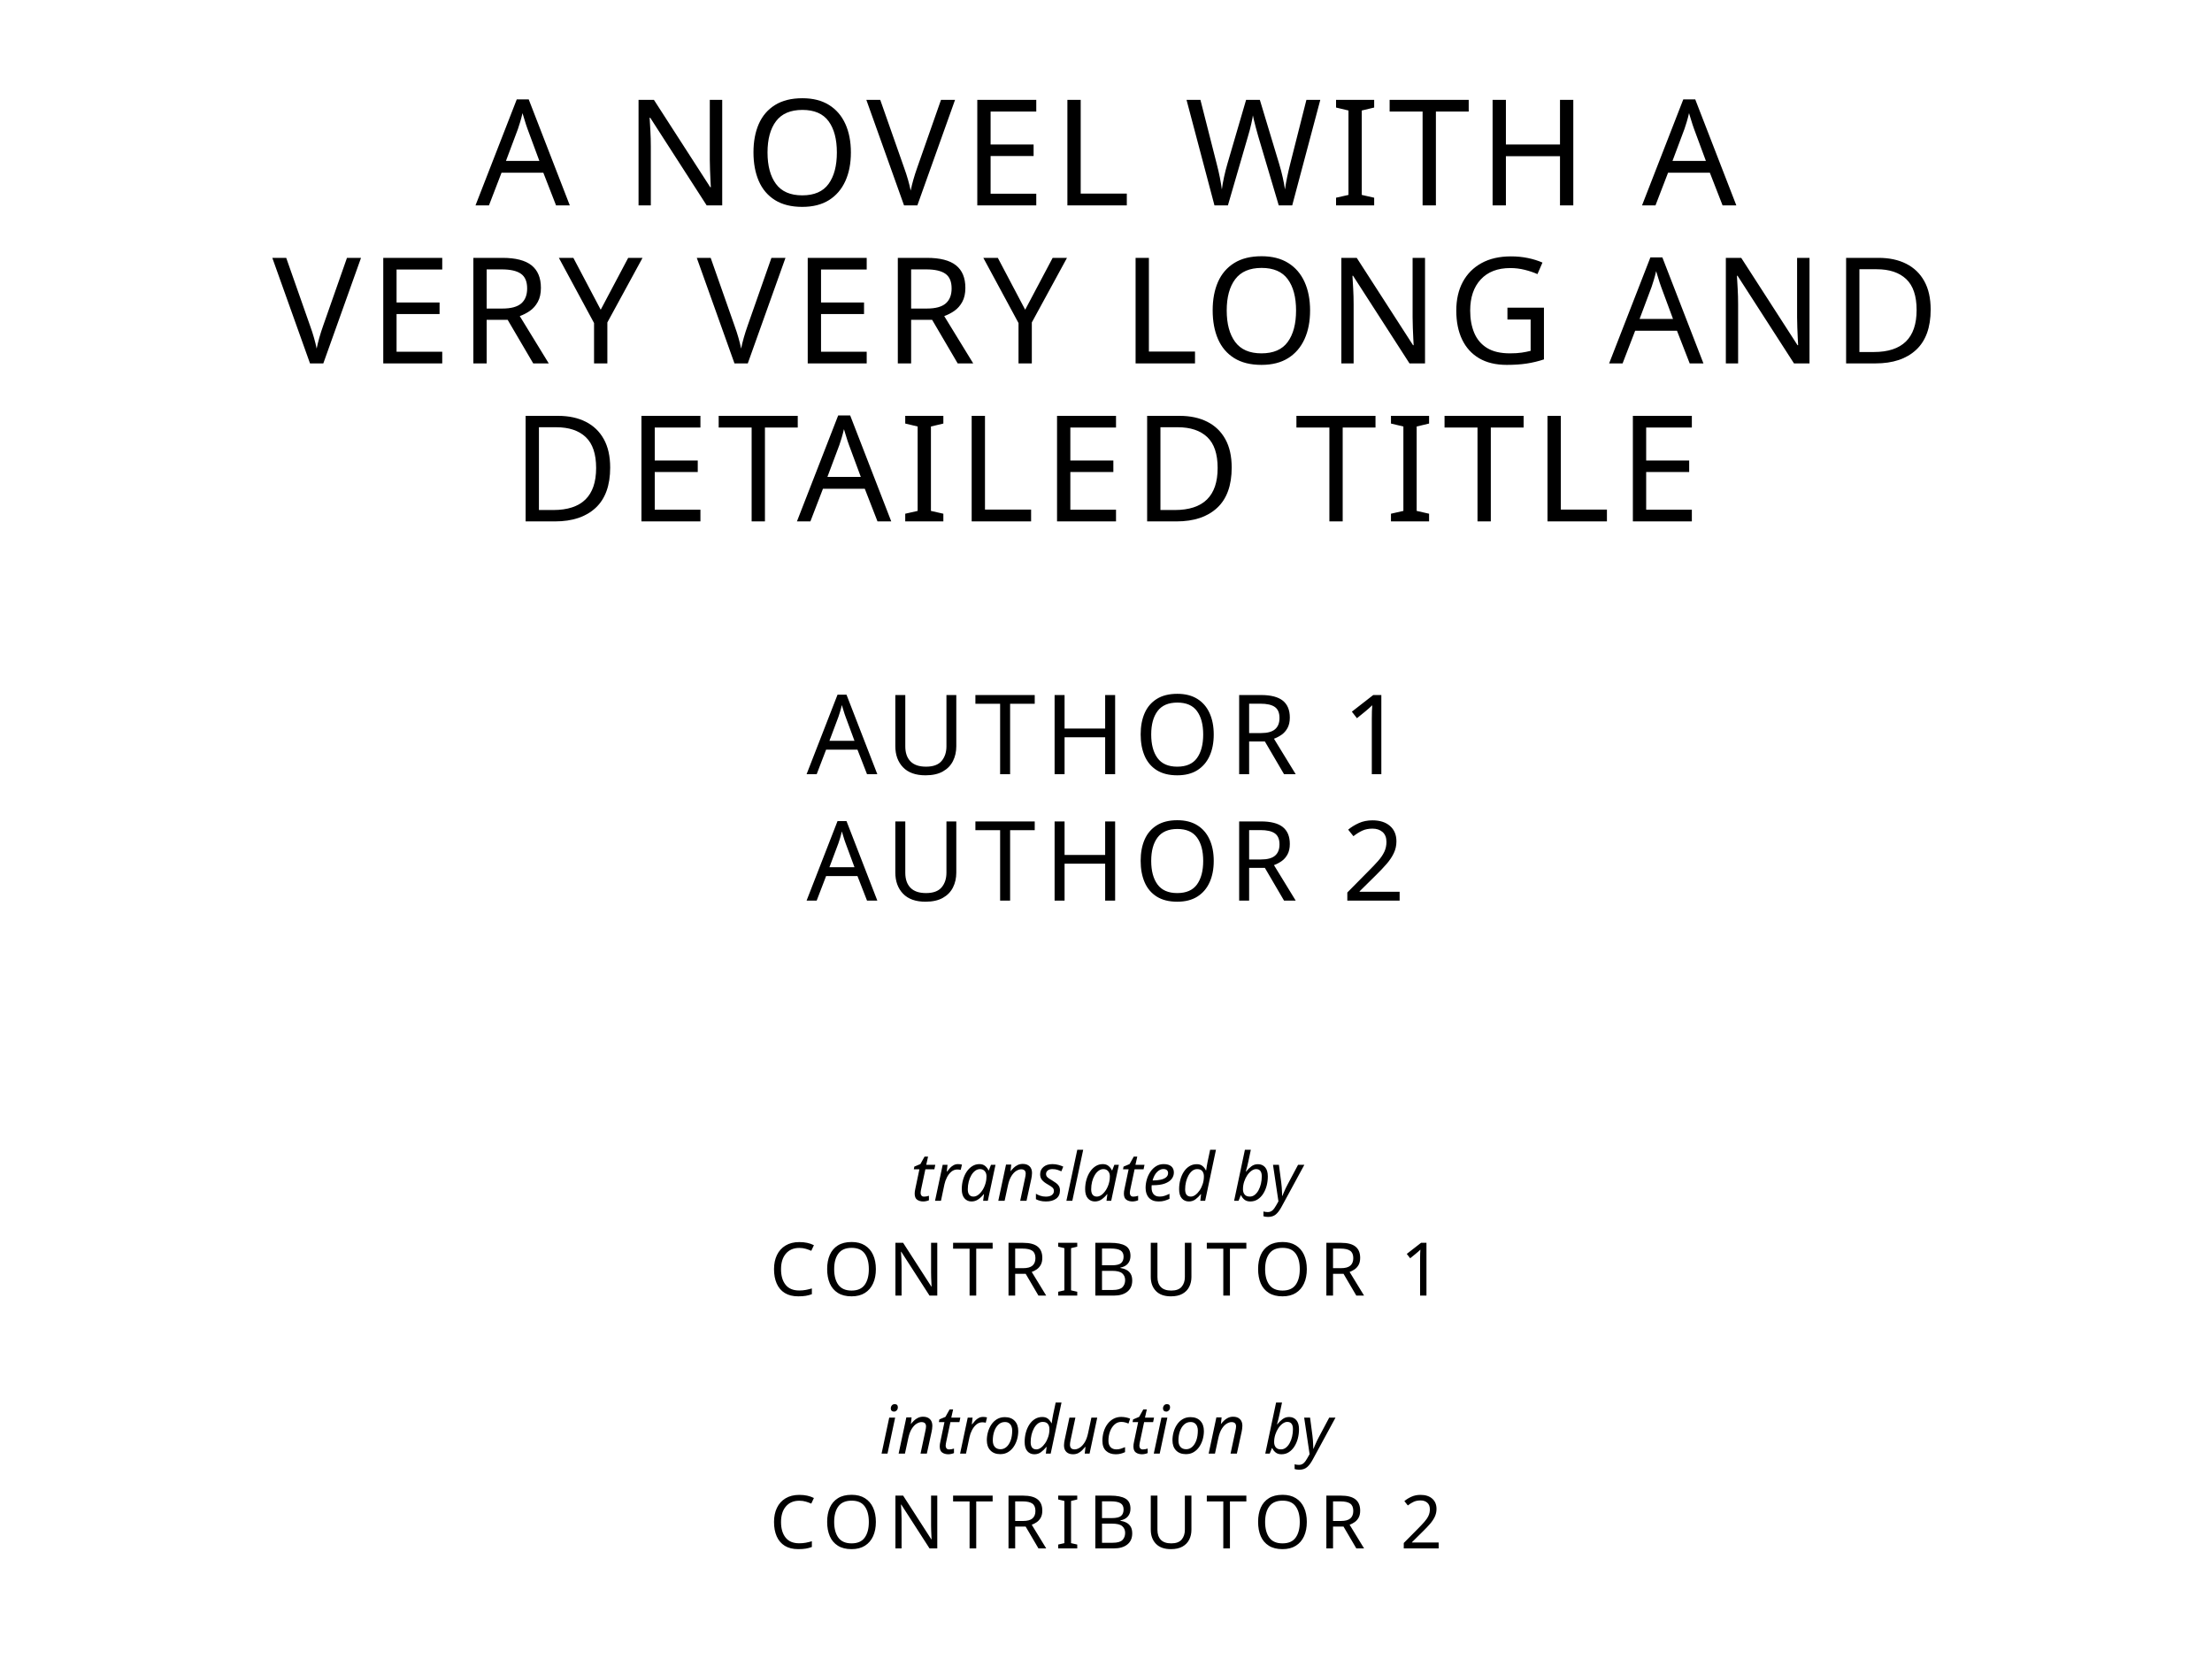
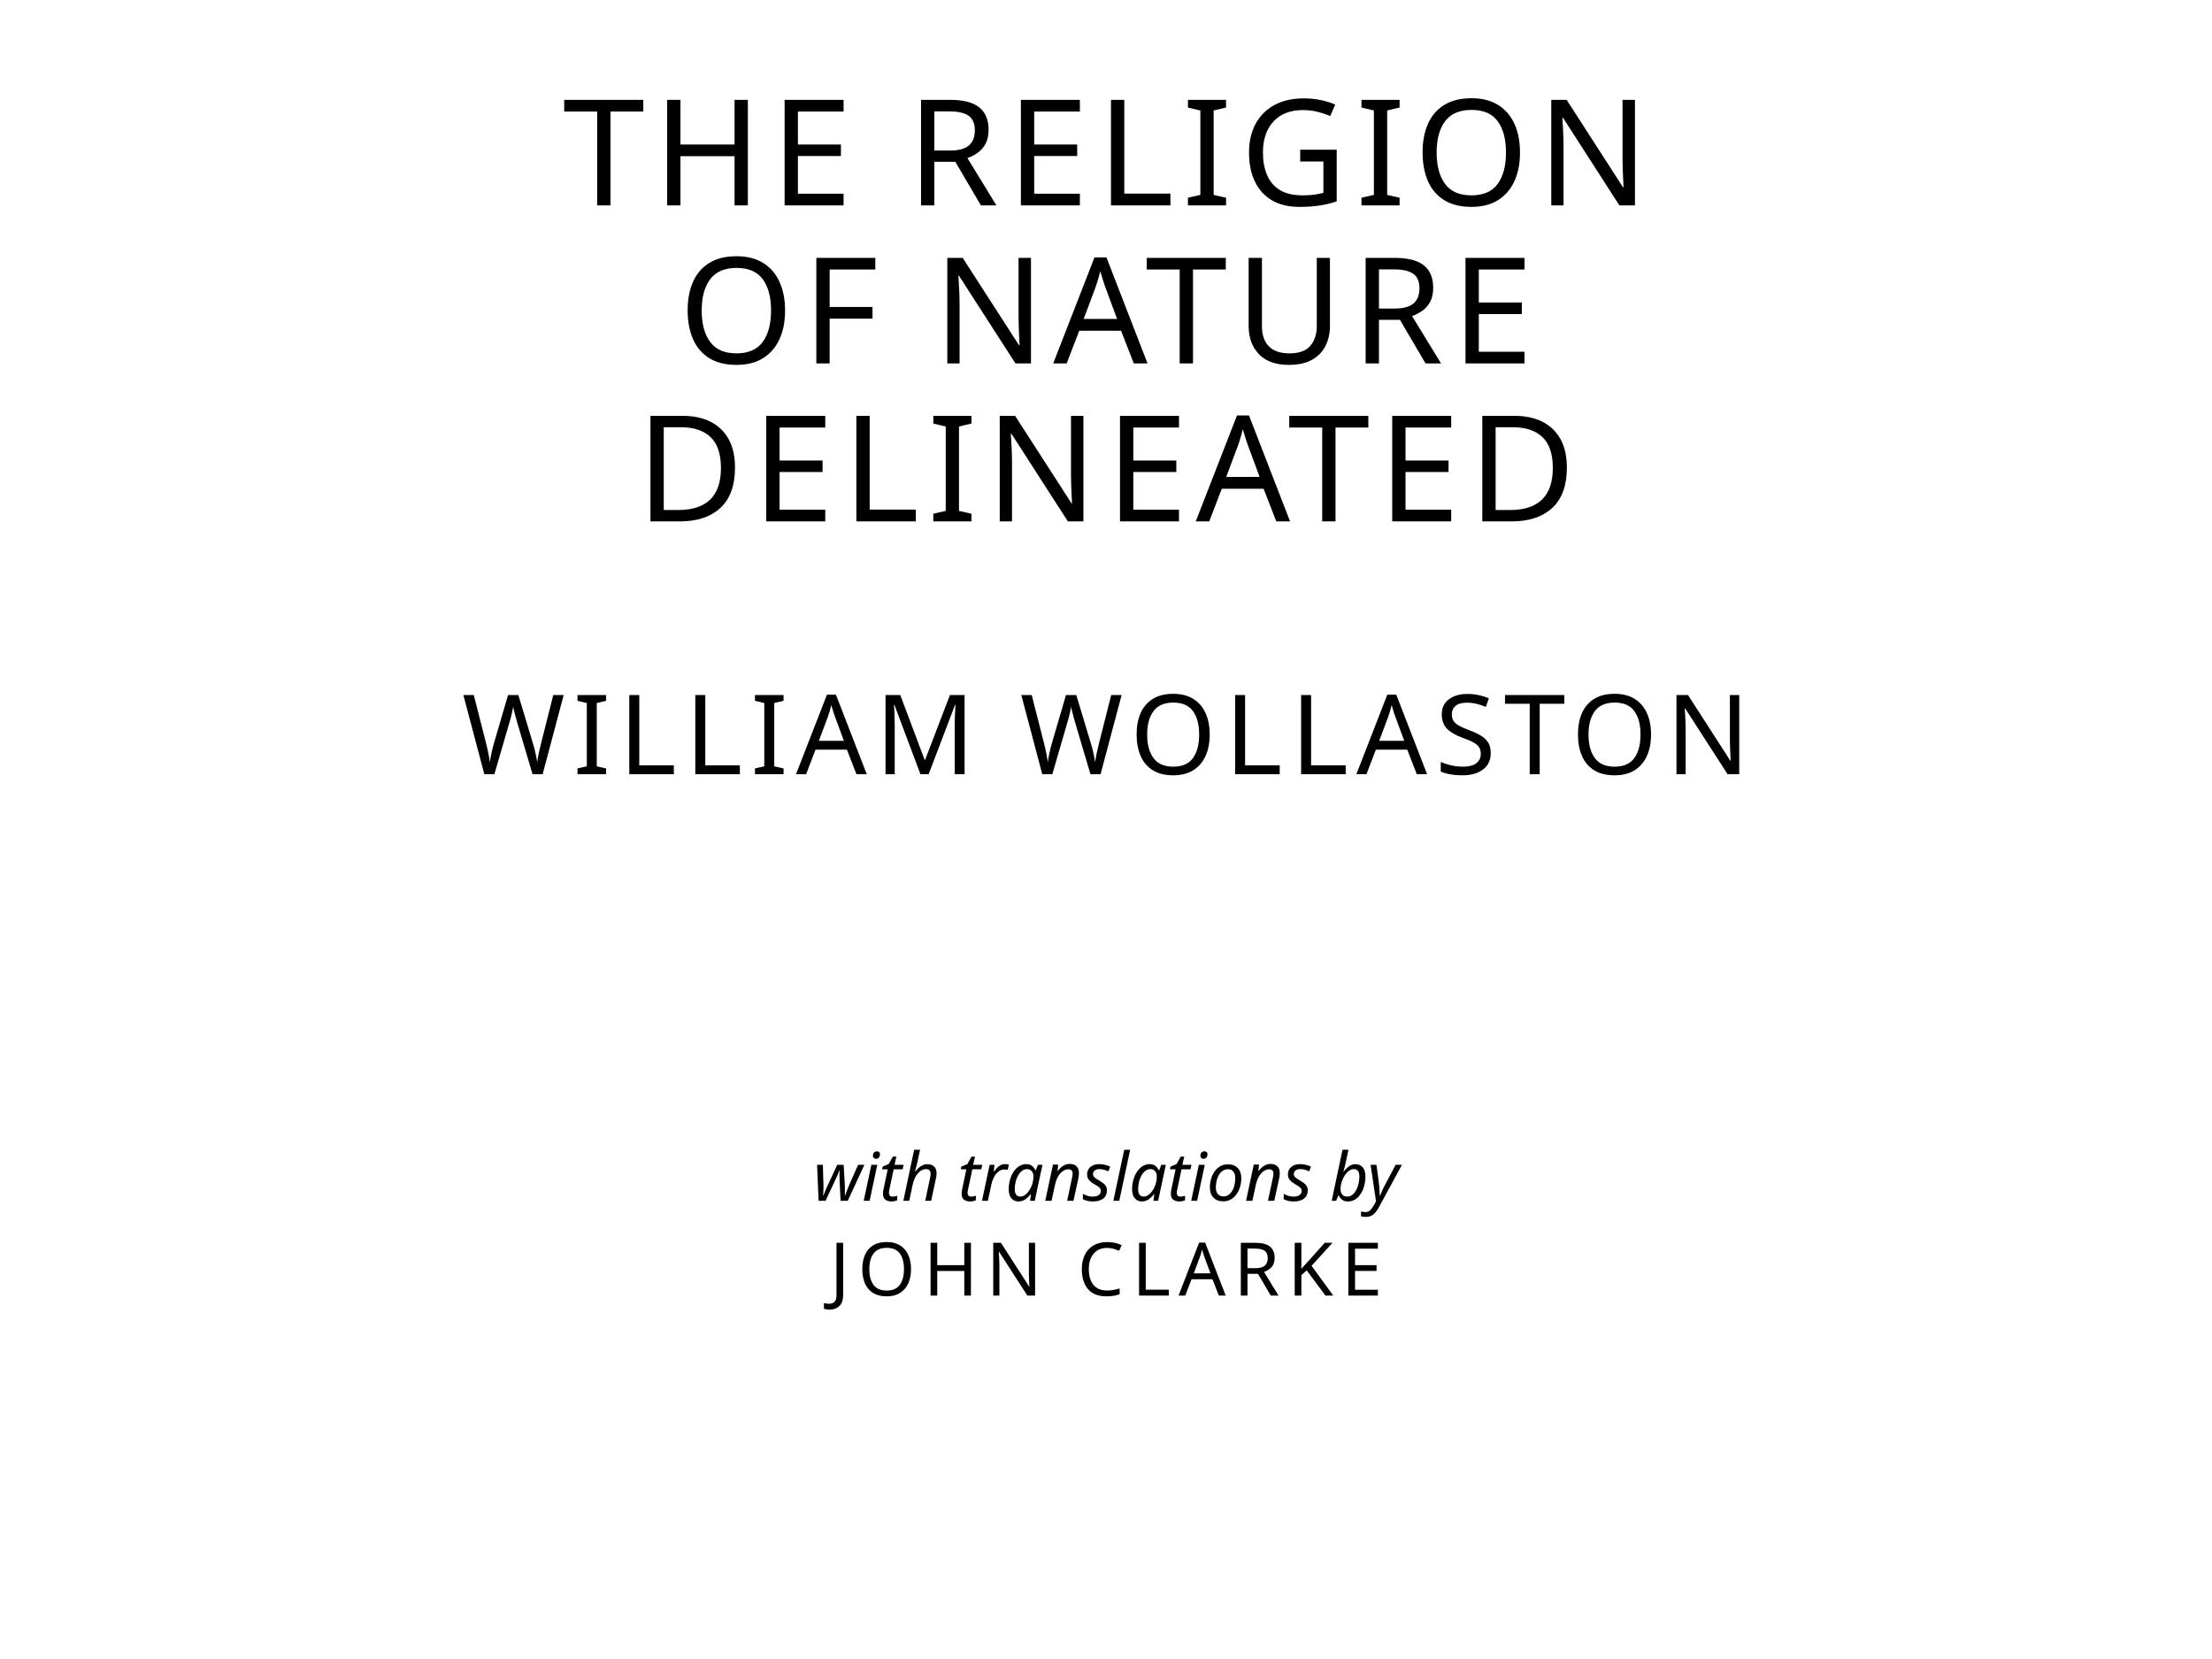
<svg xmlns="http://www.w3.org/2000/svg" version="1.1" viewBox="0 0 1400 1050">
-   <text style="fill:#000;font-family:League Spartan;font-size:93.567px;letter-spacing:5px" text-anchor="middle" x="700" y="130">A NOVEL WITH A</text>
-   <text style="fill:#000;font-family:League Spartan;font-size:93.567px;letter-spacing:5px" text-anchor="middle" x="700" y="230">VERY VERY LONG AND</text>
-   <text style="fill:#000;font-family:League Spartan;font-size:93.567px;letter-spacing:5px" text-anchor="middle" x="700" y="330">DETAILED TITLE</text>
-   <text style="fill:#000;font-family:League Spartan;font-size:70.175px;letter-spacing:5px" text-anchor="middle" x="700" y="490">AUTHOR 1</text>
-   <text style="fill:#000;font-family:League Spartan;font-size:70.175px;letter-spacing:5px" text-anchor="middle" x="700" y="570">AUTHOR 2</text>
-   <text style="fill:#000;font-family:OFL Sorts Mill Goudy;font-size:42.508px;font-style:italic" text-anchor="middle" x="700" y="760">translated by</text>
-   <text style="fill:#000;font-family:League Spartan;font-size:46.784px;letter-spacing:5px" text-anchor="middle" x="700" y="820">CONTRIBUTOR 1</text>
-   <text style="fill:#000;font-family:OFL Sorts Mill Goudy;font-size:42.508px;font-style:italic" text-anchor="middle" x="700" y="920">introduction by</text>
-   <text style="fill:#000;font-family:League Spartan;font-size:46.784px;letter-spacing:5px" text-anchor="middle" x="700" y="980">CONTRIBUTOR 2</text>
+   <text style="fill:#000;font-family:League Spartan;font-size:93.567px;letter-spacing:5px" text-anchor="middle" x="700" y="130">THE RELIGION</text>
+   <text style="fill:#000;font-family:League Spartan;font-size:93.567px;letter-spacing:5px" text-anchor="middle" x="700" y="230">OF NATURE</text>
+   <text style="fill:#000;font-family:League Spartan;font-size:93.567px;letter-spacing:5px" text-anchor="middle" x="700" y="330">DELINEATED</text>
+   <text style="fill:#000;font-family:League Spartan;font-size:70.175px;letter-spacing:5px" text-anchor="middle" x="700" y="490">WILLIAM WOLLASTON</text>
+   <text style="fill:#000;font-family:League Spartan;font-size:70.175px;letter-spacing:5px" text-anchor="middle" x="700" y="570" />
+   <text style="fill:#000;font-family:OFL Sorts Mill Goudy;font-size:42.508px;font-style:italic" text-anchor="middle" x="700" y="760">with translations by</text>
+   <text style="fill:#000;font-family:League Spartan;font-size:46.784px;letter-spacing:5px" text-anchor="middle" x="700" y="820">JOHN CLARKE</text>
+   <text style="fill:#000;font-family:OFL Sorts Mill Goudy;font-size:42.508px;font-style:italic" text-anchor="middle" x="700" y="920" />
+   <text style="fill:#000;font-family:League Spartan;font-size:46.784px;letter-spacing:5px" text-anchor="middle" x="700" y="980" />
</svg>
